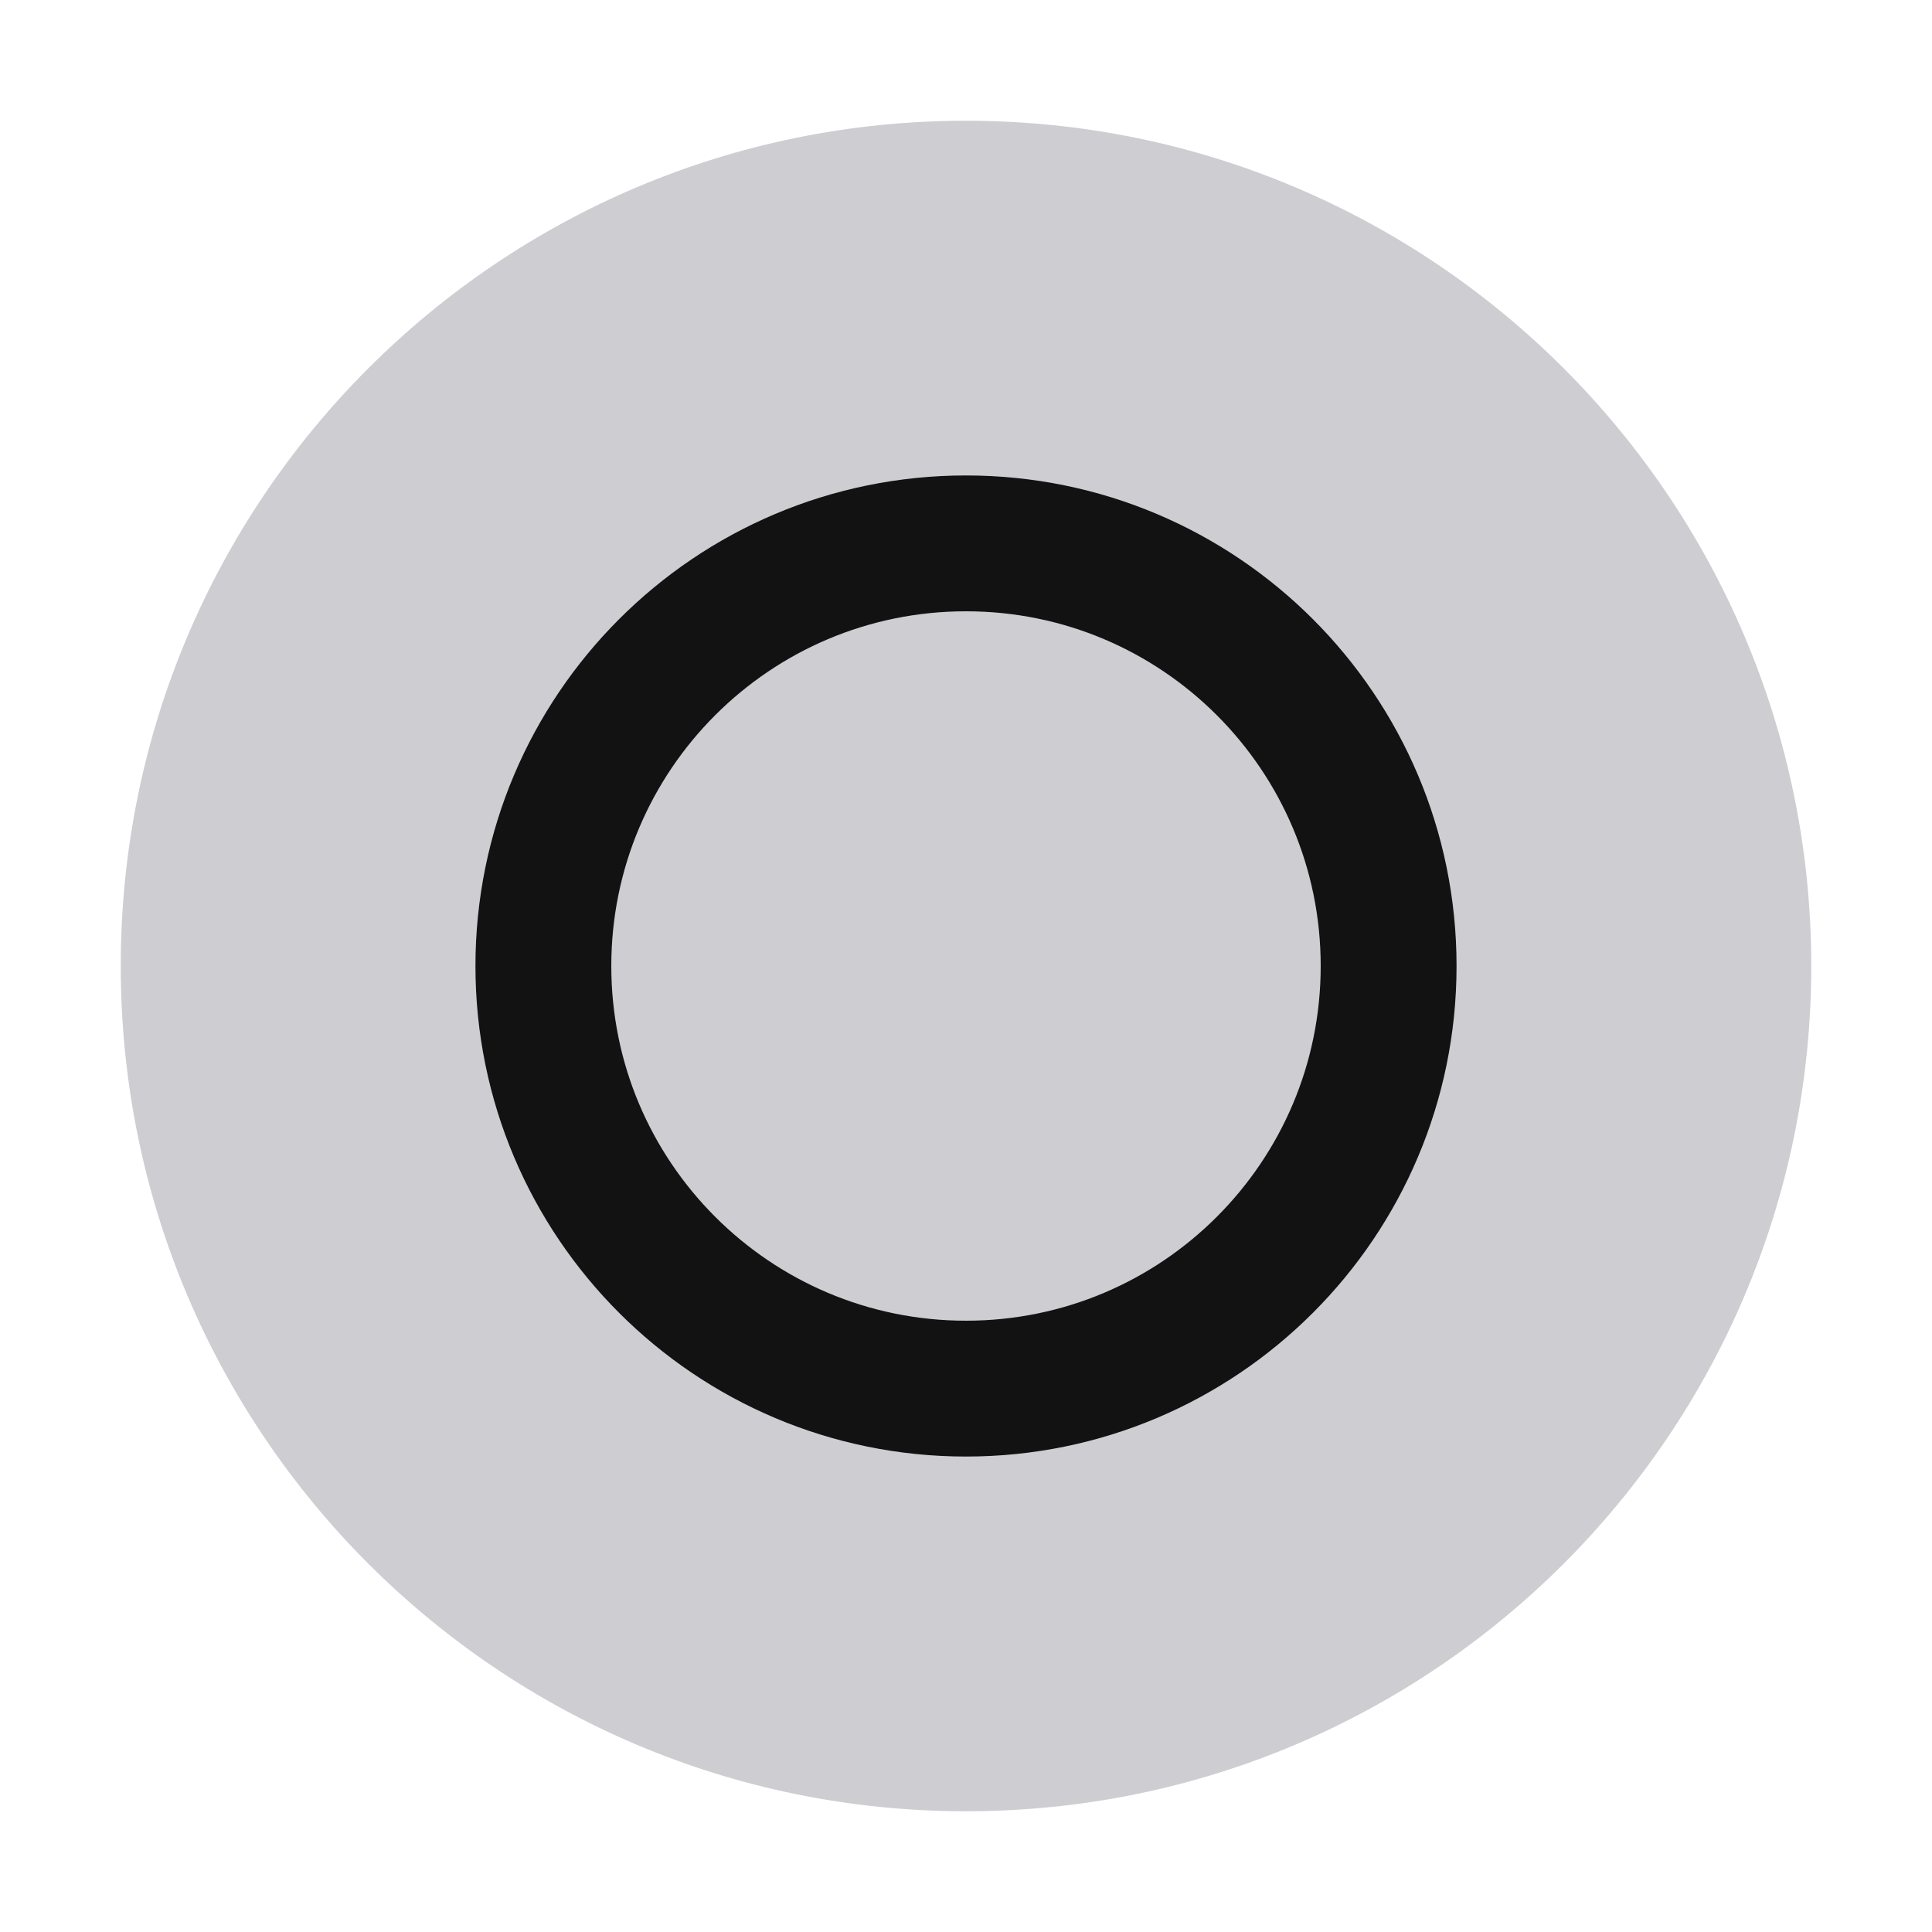
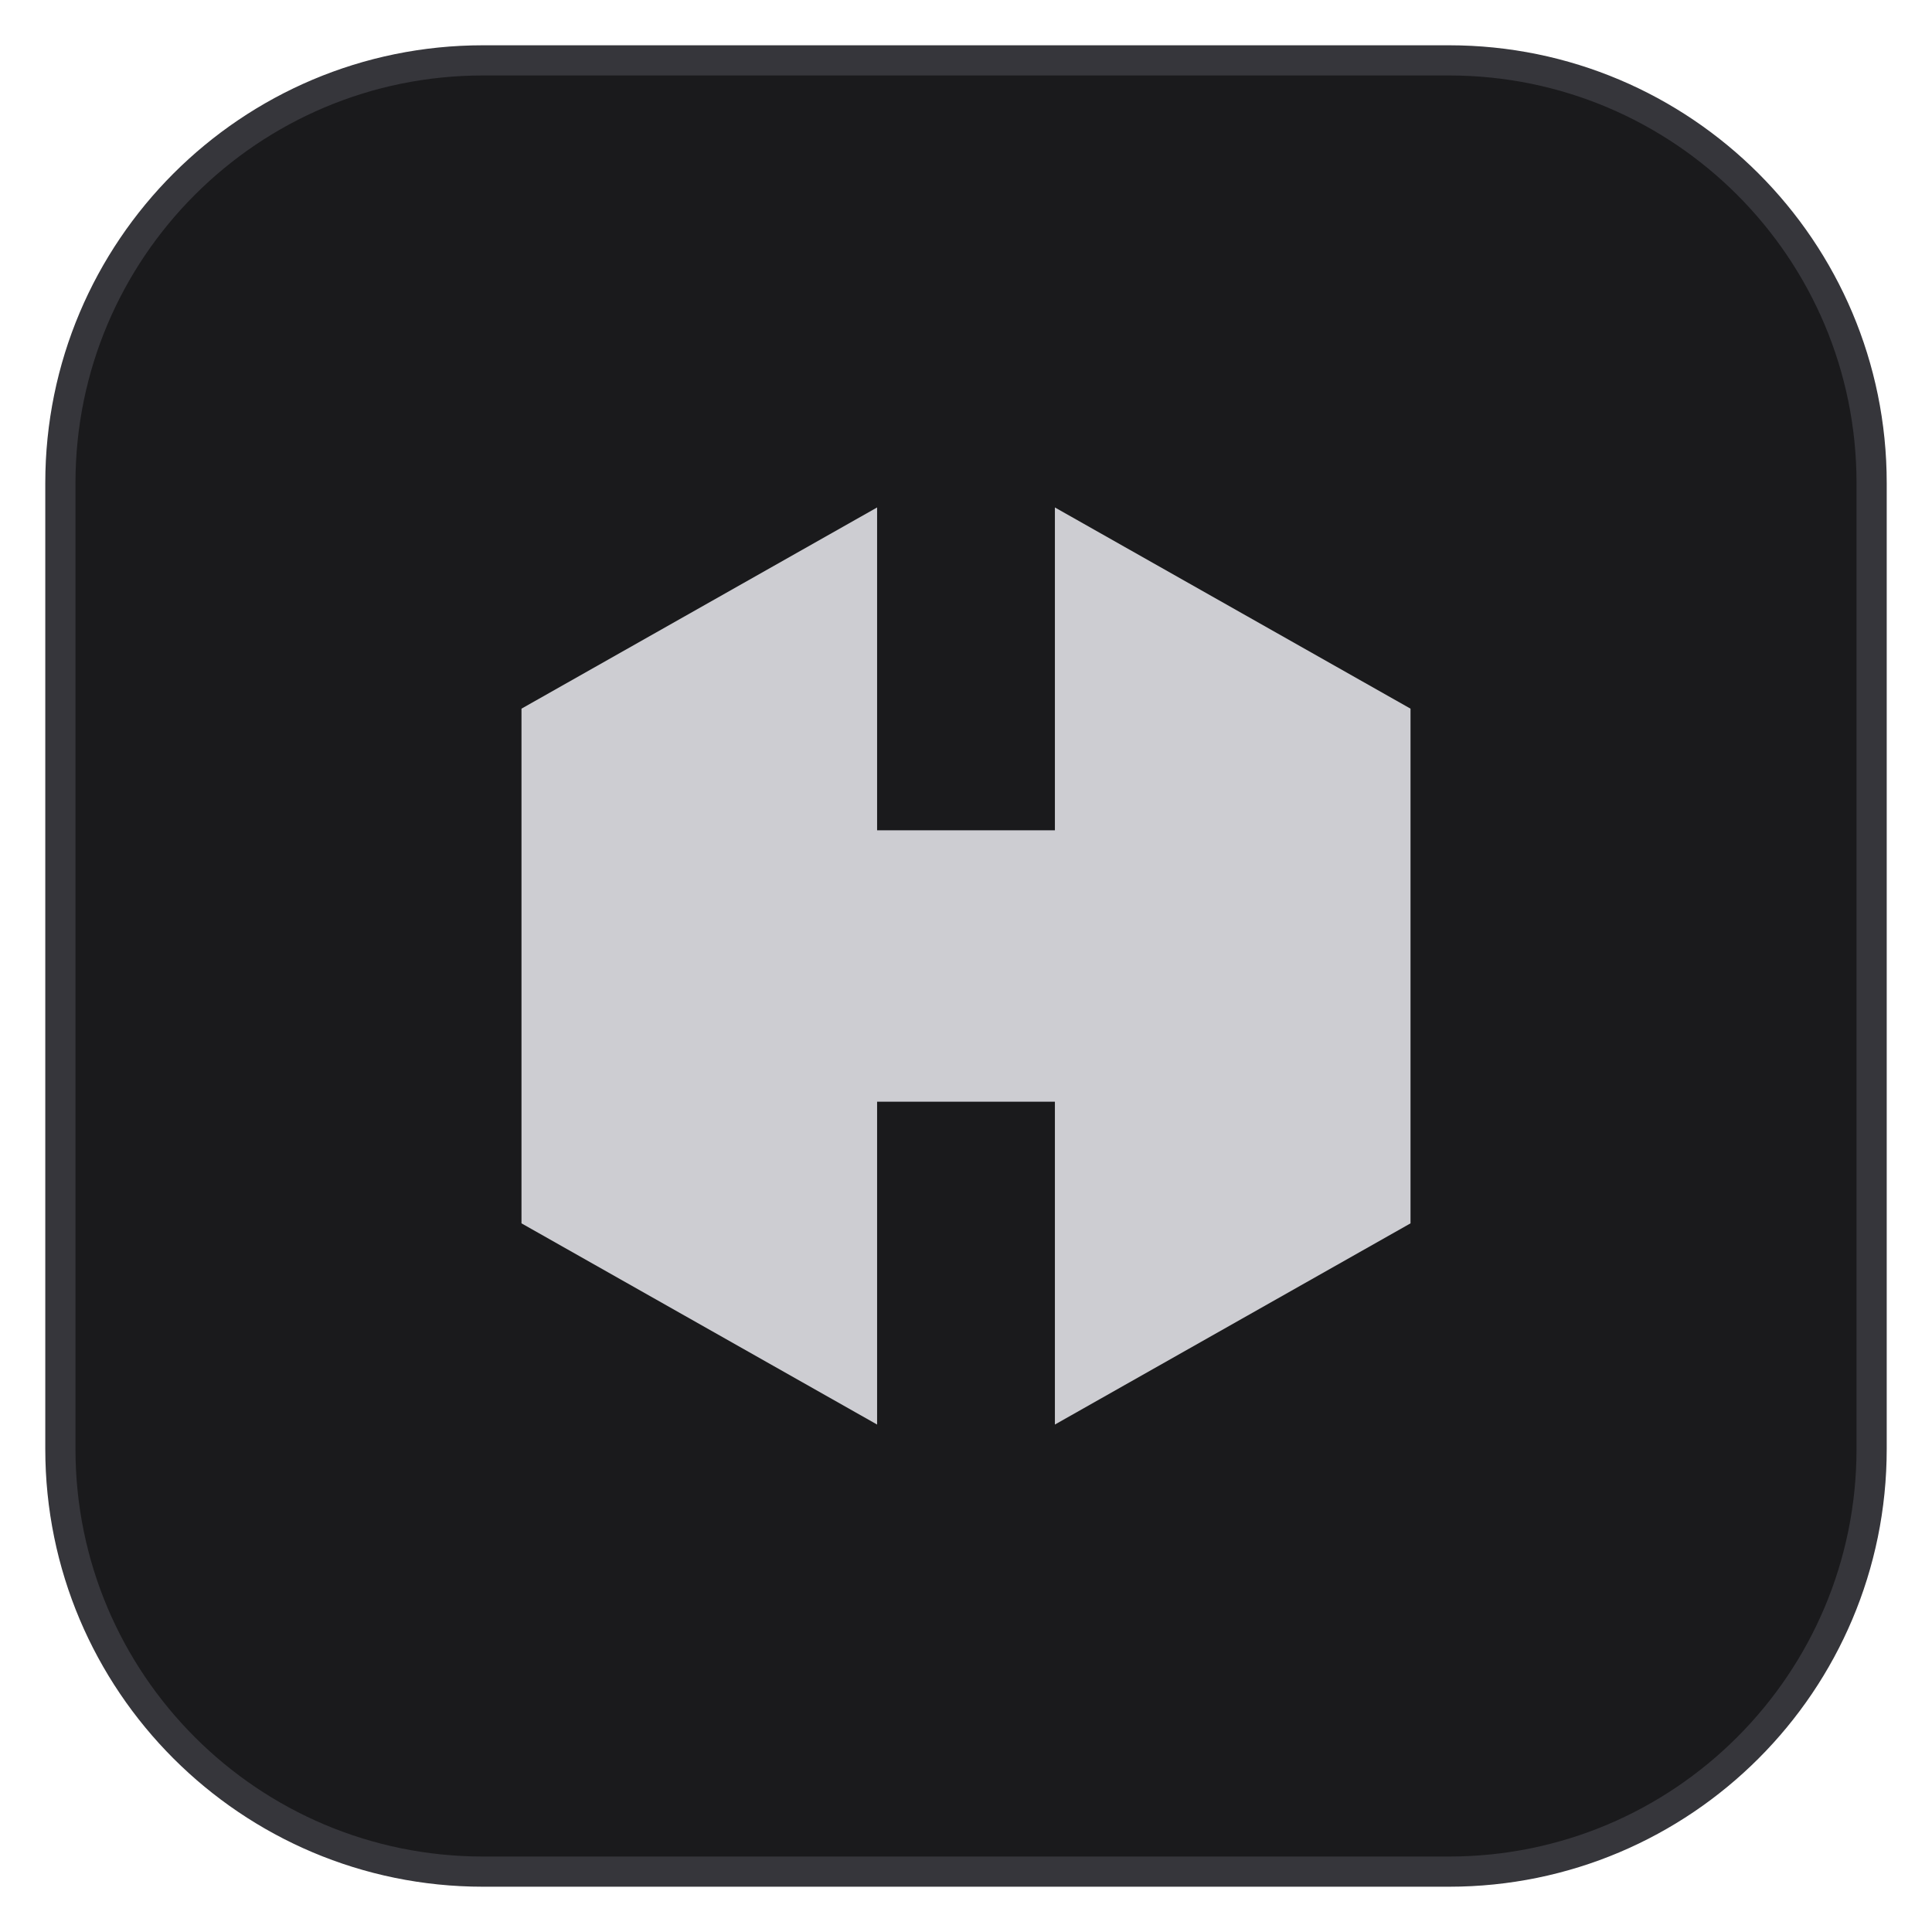
<svg xmlns="http://www.w3.org/2000/svg" viewBox="0 0 256 256">
-   <circle cx="128" cy="128" r="112" fill="#cdcdd2" />
-   <circle cx="128" cy="128" r="56" fill="none" stroke="#121213" stroke-width="18" />
+   <rect x="8" y="8" width="240" height="240" rx="56" fill="#1a1a1c" stroke="#36363b" stroke-width="4" />
+   <path transform="translate(128 128) scale(0.62) translate(-128 -128)" d="M33 73L109 30V99H147V30L223 73V183L147 226V157H109V226L33 183Z" fill="#cdcdd2" />
</svg>
